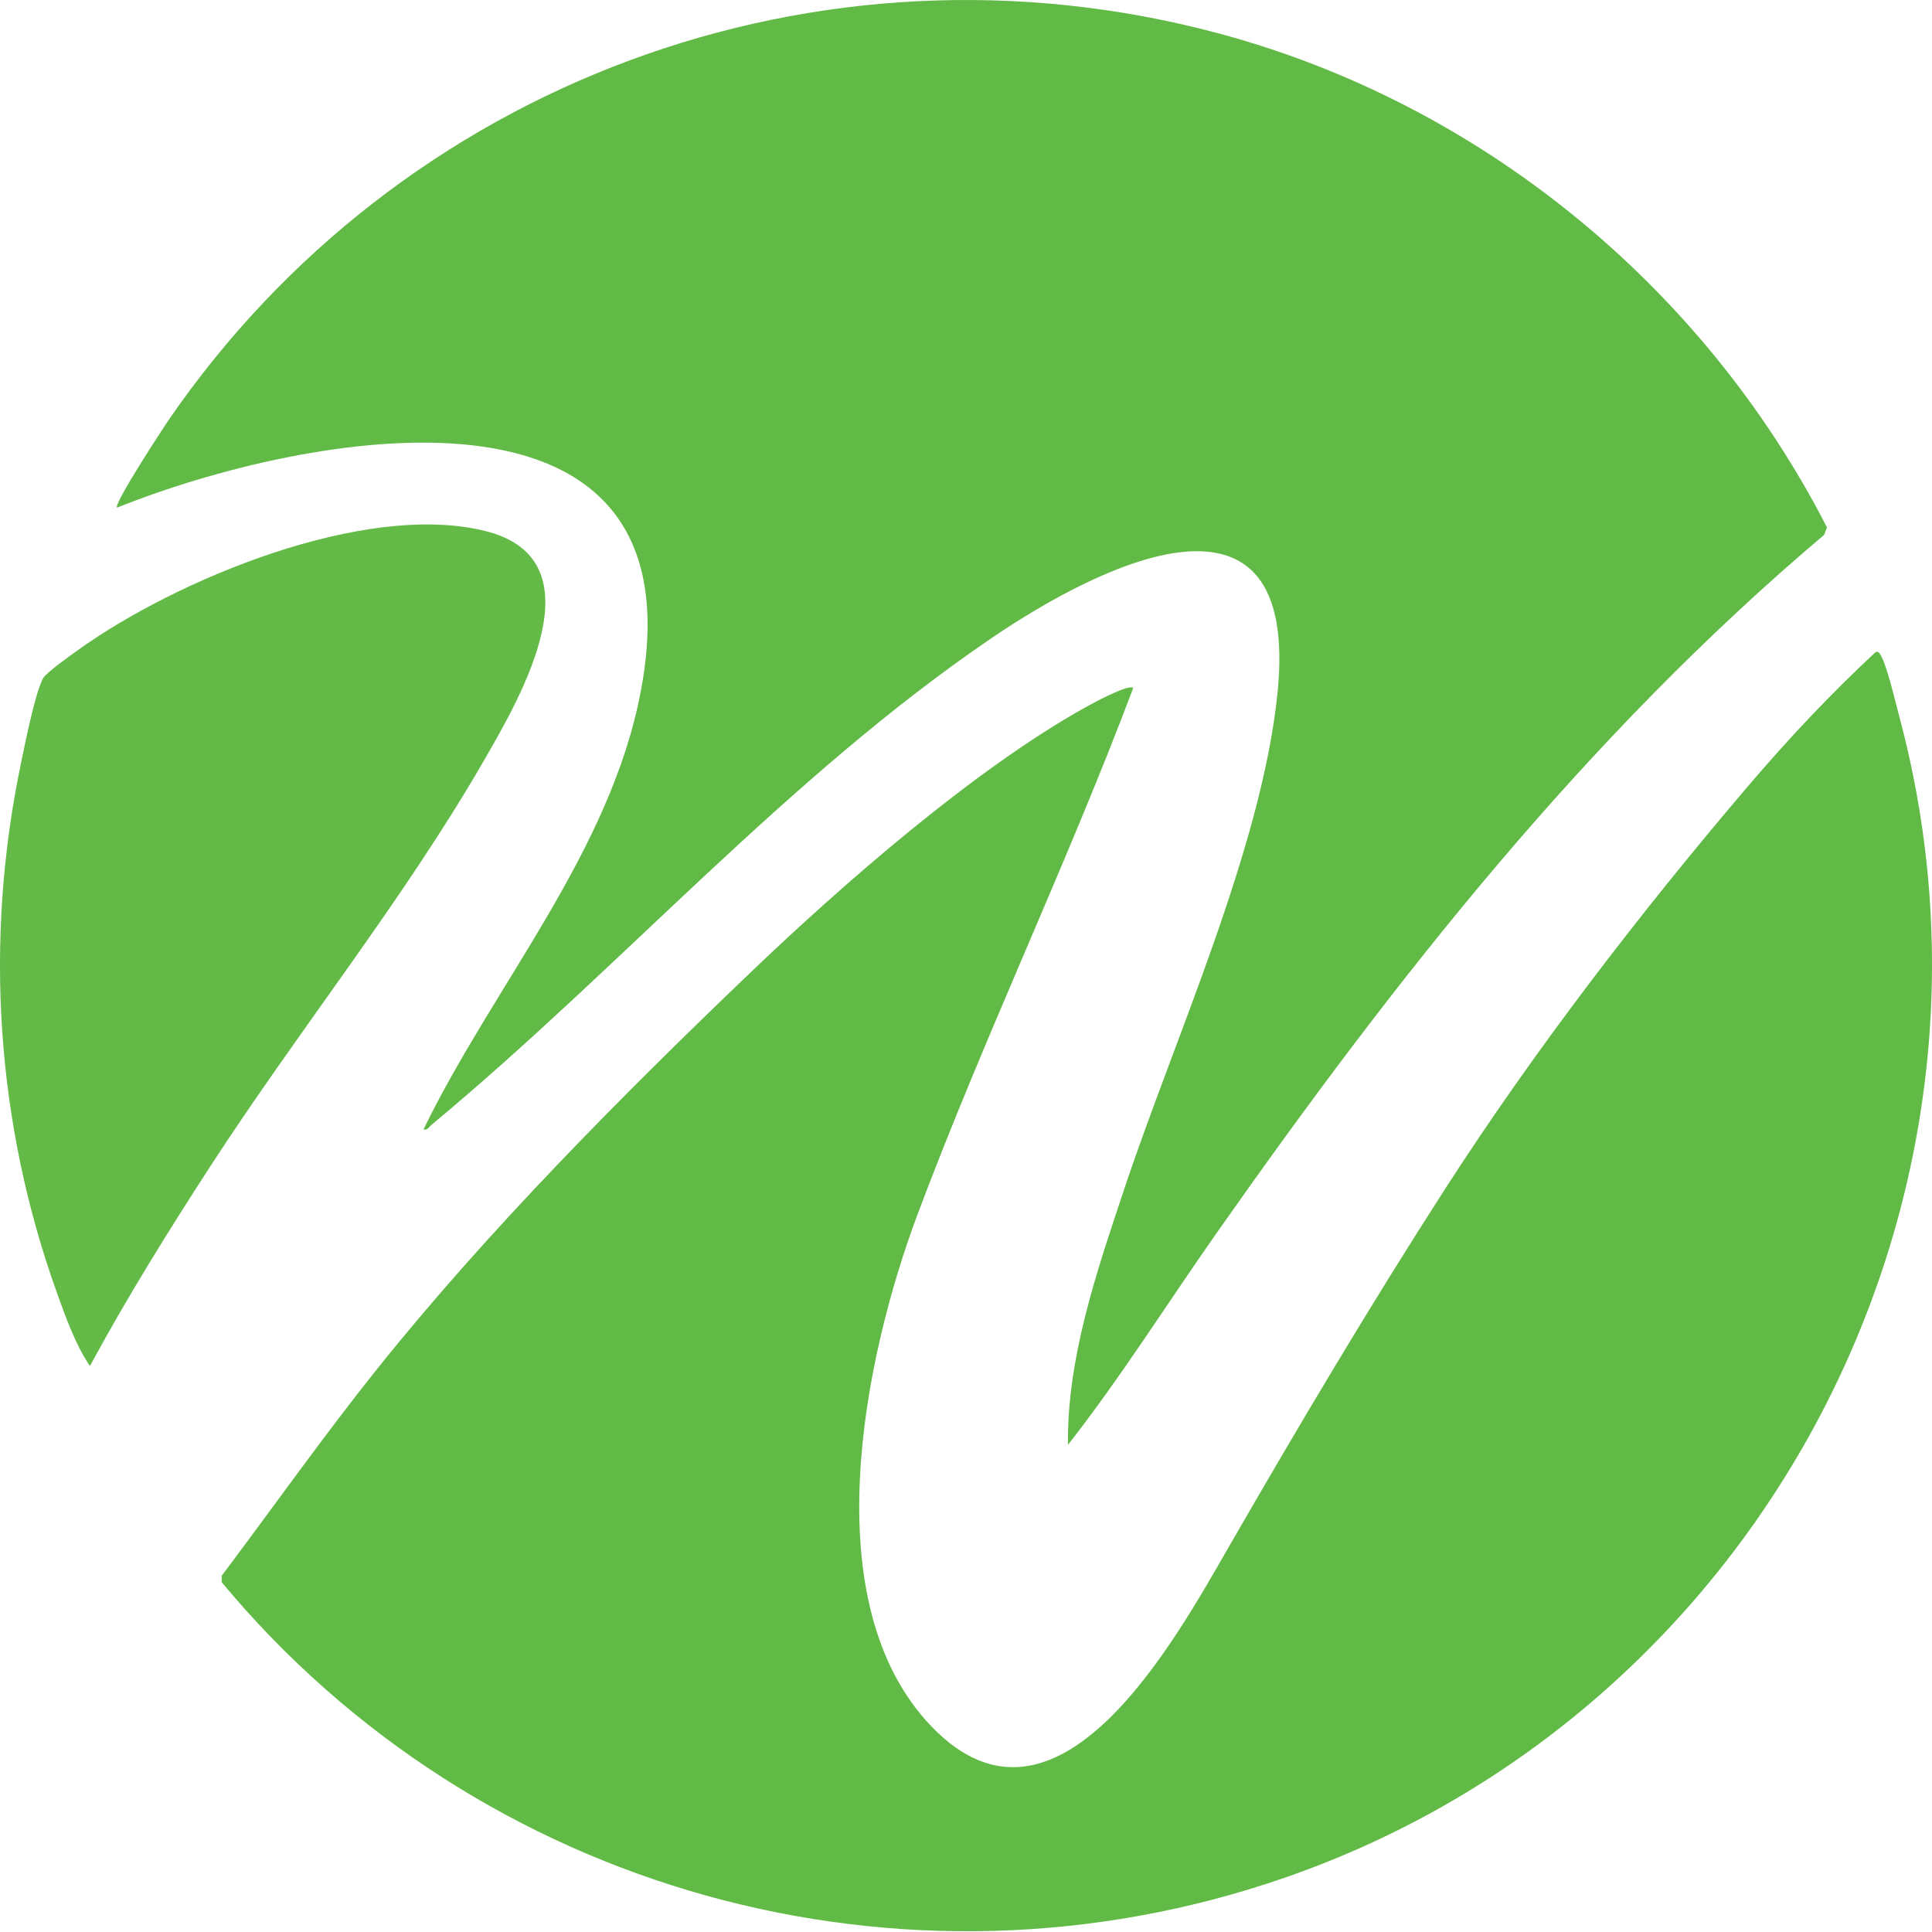
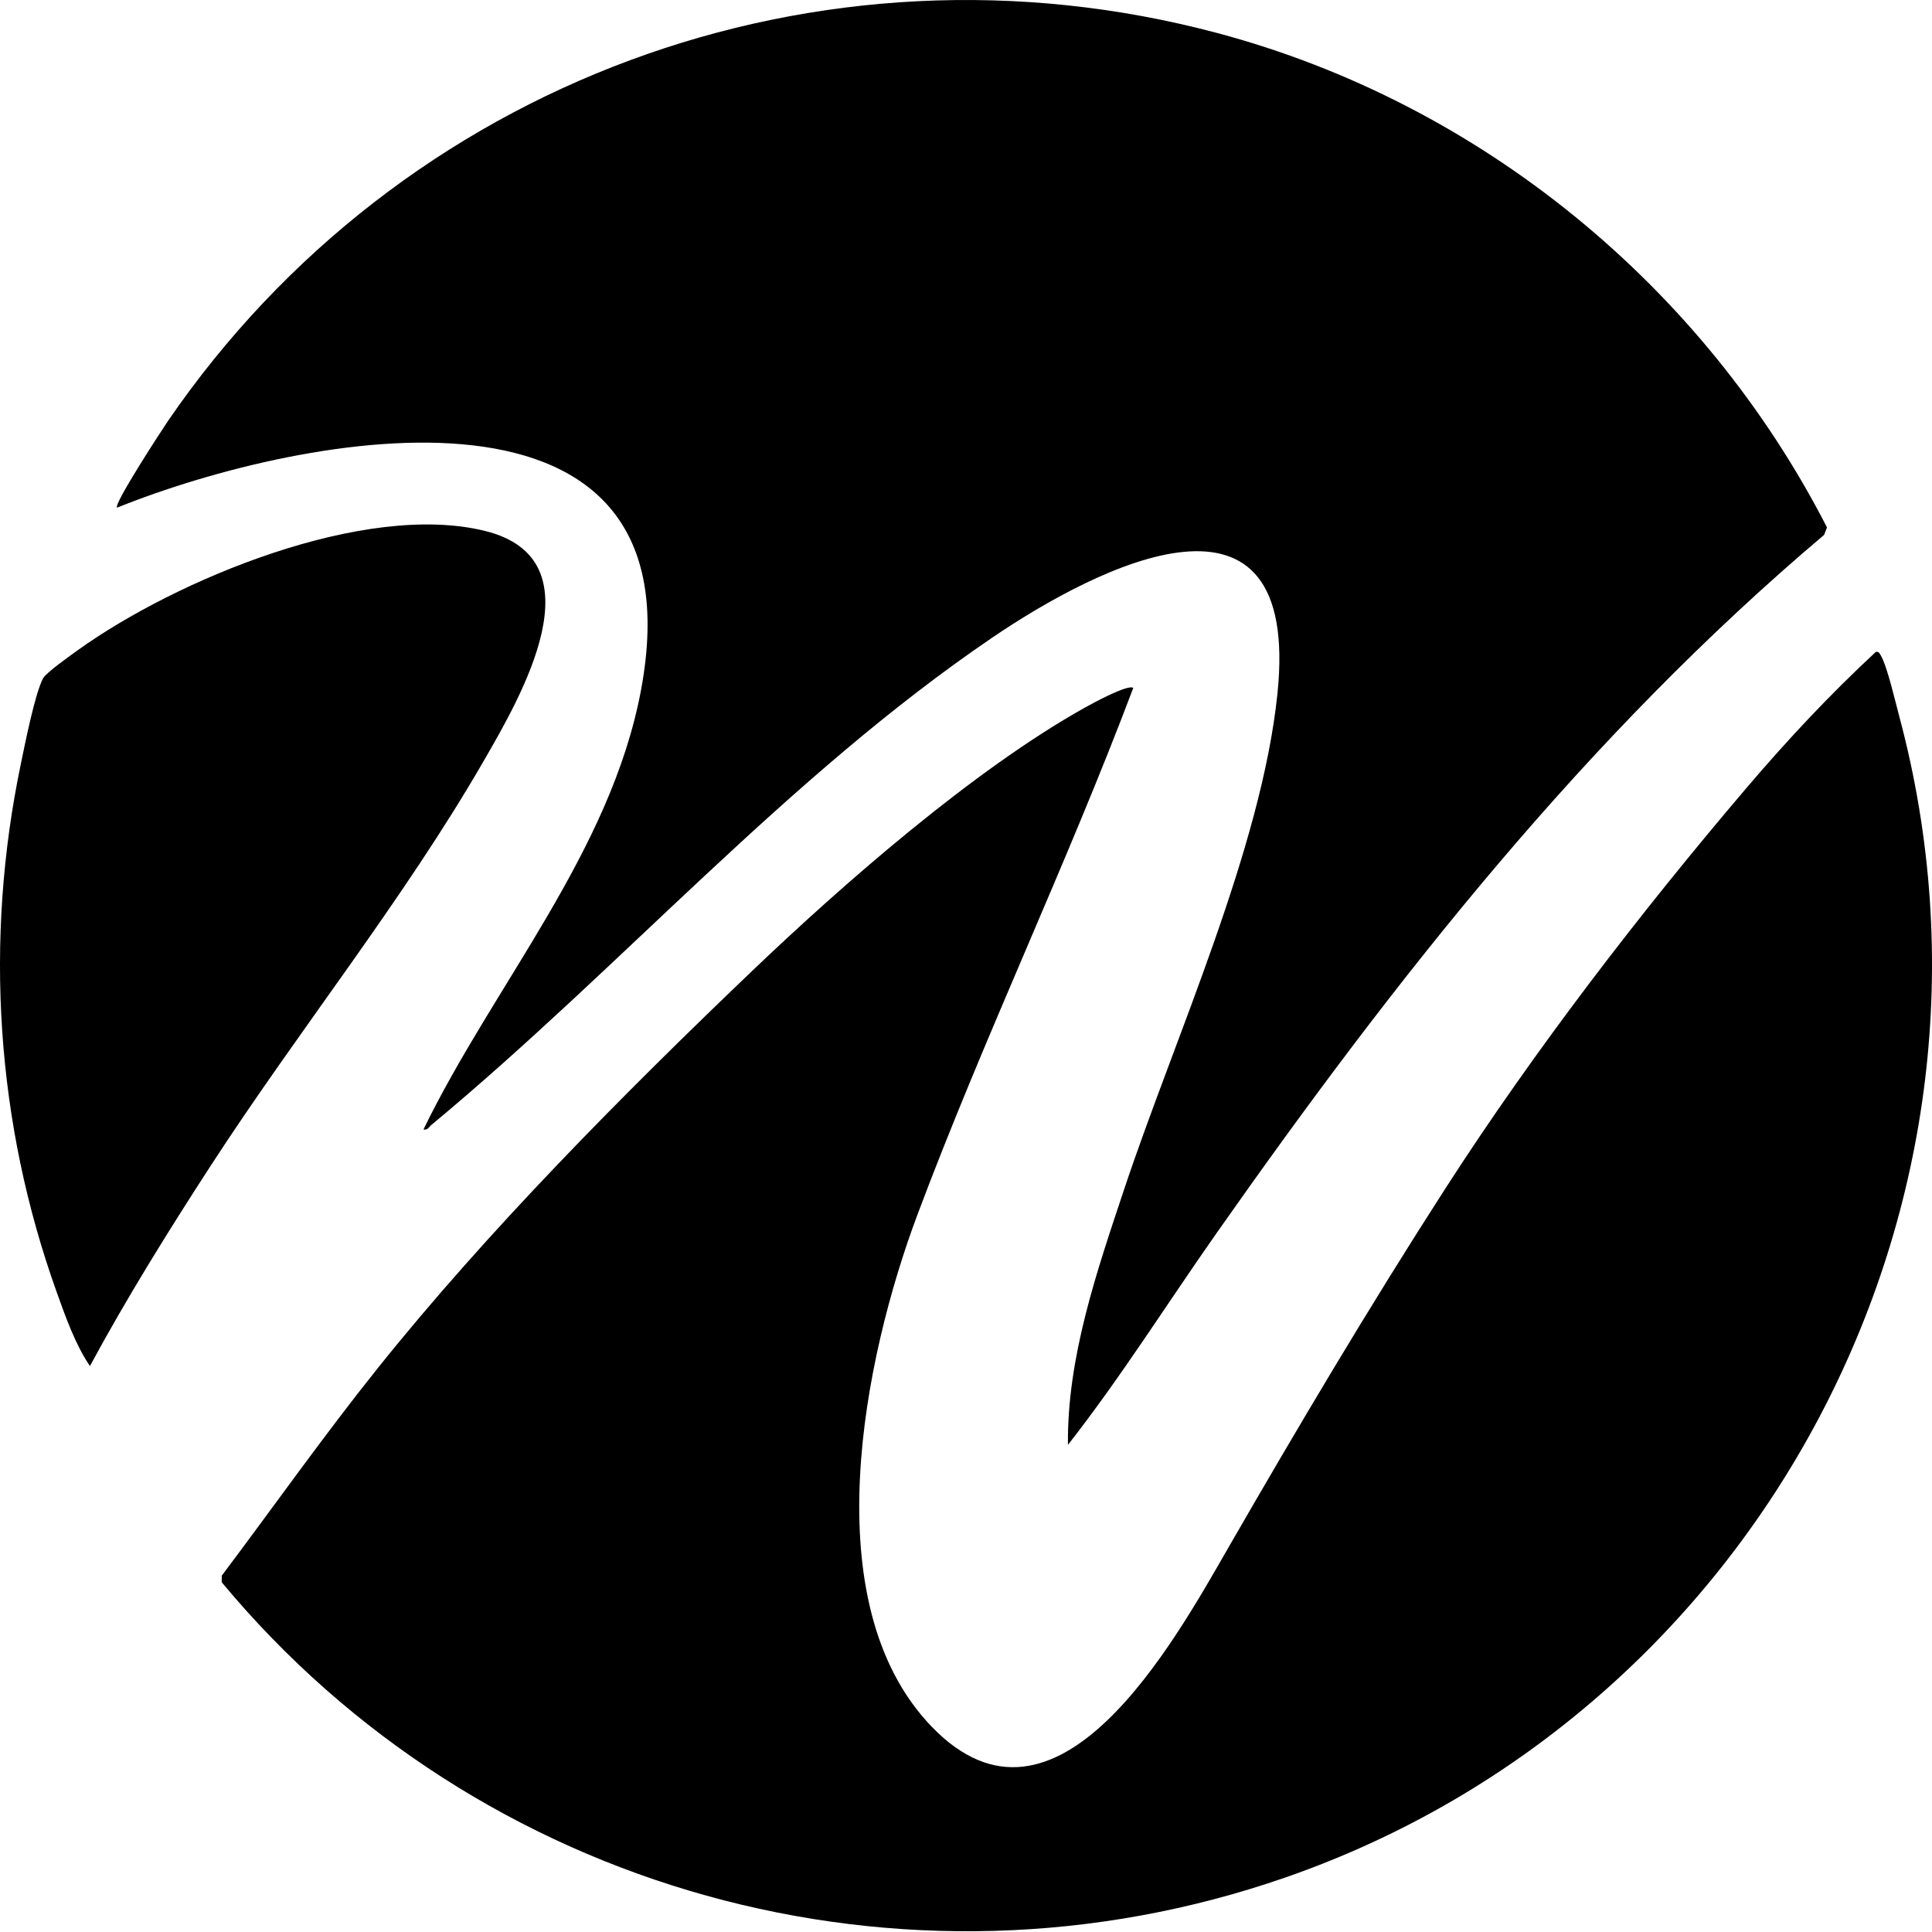
<svg xmlns="http://www.w3.org/2000/svg" id="Layer_1" viewBox="0 0 822.73 822.41">
-   <path d="M482.59,292.96c-28.5,75.56-63.52,148.62-91.88,224.24-22.85,60.93-44.5,165.54,5.99,218.03,53.19,55.31,103.27-36.03,126.36-76.12,29.77-51.67,60.19-102.91,92.51-153.1,37.77-58.65,82.78-117.18,128.05-170.34,17.33-20.35,35.58-39.9,55.18-58.05,1.32-.3,1.67.72,2.19,1.61,2.7,4.68,6.16,19.72,7.79,25.79,55.59,207.53-59.67,424.44-261.39,494.49-162.86,56.55-343.5,6.03-452.97-125.71l.02-2.82c22.1-29.38,43.34-59.51,66.31-88.22,46.87-58.59,104.84-117,159.18-168.95,39.21-37.49,94.79-86.04,141.88-112.38,2.97-1.66,18.74-10.3,20.79-8.46Z" fill="#62ba46" />
-   <path d="M454.78,615.29c-.4-37.26,12.31-73.93,23.96-108.91,21.35-64.11,58.46-144.93,65.26-211.05,10.09-98.15-75.84-54.82-121.59-23.71-87.22,59.32-157.97,140.42-238.72,207.44-1.08.9-1.56,2.33-3.36,1.91,29.91-61.5,79.75-118.22,92.63-187.03,26.62-142.2-143-109.97-223.13-77.75-1.54-1.51,19.5-33.71,21.85-37.14C170.36,35.21,348.48-31.19,518.31,14.05c111.97,29.83,206.98,107.78,259.7,210.54l-1.23,3.19c-101.38,85.68-182.57,188.93-258.5,297.03-21.17,30.14-40.81,61.47-63.5,90.48Z" fill="#62ba46" />
-   <path d="M38.3,581.71c-6.2-9.05-10.4-20.99-14.14-31.42C-1.72,478.2-6.79,400.44,8.86,325.38c1.73-8.3,5.99-29.98,9.5-36.56,1.25-2.35,11.96-9.93,14.86-12.01,41.76-29.96,121.9-63.33,173.22-50.74,49.51,12.15,15.29,70.69-.39,97.86-34.22,59.31-78.86,114.75-116.32,172.48-18.06,27.83-35.65,56.1-51.43,85.3Z" fill="#63ba47" />
+   <path d="M482.59,292.96c-28.5,75.56-63.52,148.62-91.88,224.24-22.85,60.93-44.5,165.54,5.99,218.03,53.19,55.31,103.27-36.03,126.36-76.12,29.77-51.67,60.19-102.91,92.51-153.1,37.77-58.65,82.78-117.18,128.05-170.34,17.33-20.35,35.58-39.9,55.18-58.05,1.32-.3,1.67.72,2.19,1.61,2.7,4.68,6.16,19.72,7.79,25.79,55.59,207.53-59.67,424.44-261.39,494.49-162.86,56.55-343.5,6.03-452.97-125.71l.02-2.82c22.1-29.38,43.34-59.51,66.31-88.22,46.87-58.59,104.84-117,159.18-168.95,39.21-37.49,94.79-86.04,141.88-112.38,2.97-1.66,18.74-10.3,20.79-8.46Z" fill="currentColor" />
+   <path d="M454.78,615.29c-.4-37.26,12.31-73.93,23.96-108.91,21.35-64.11,58.46-144.93,65.26-211.05,10.09-98.15-75.84-54.82-121.59-23.71-87.22,59.32-157.97,140.42-238.72,207.44-1.08.9-1.56,2.33-3.36,1.91,29.91-61.5,79.75-118.22,92.63-187.03,26.62-142.2-143-109.97-223.13-77.75-1.54-1.51,19.5-33.71,21.85-37.14C170.36,35.21,348.48-31.19,518.31,14.05c111.97,29.83,206.98,107.78,259.7,210.54l-1.23,3.19c-101.38,85.68-182.57,188.93-258.5,297.03-21.17,30.14-40.81,61.47-63.5,90.48Z" fill="currentColor" />
+   <path d="M38.3,581.71c-6.2-9.05-10.4-20.99-14.14-31.42C-1.72,478.2-6.79,400.44,8.86,325.38c1.73-8.3,5.99-29.98,9.5-36.56,1.25-2.35,11.96-9.93,14.86-12.01,41.76-29.96,121.9-63.33,173.22-50.74,49.51,12.15,15.29,70.69-.39,97.86-34.22,59.31-78.86,114.75-116.32,172.48-18.06,27.83-35.65,56.1-51.43,85.3Z" fill="currentColor" />
</svg>
